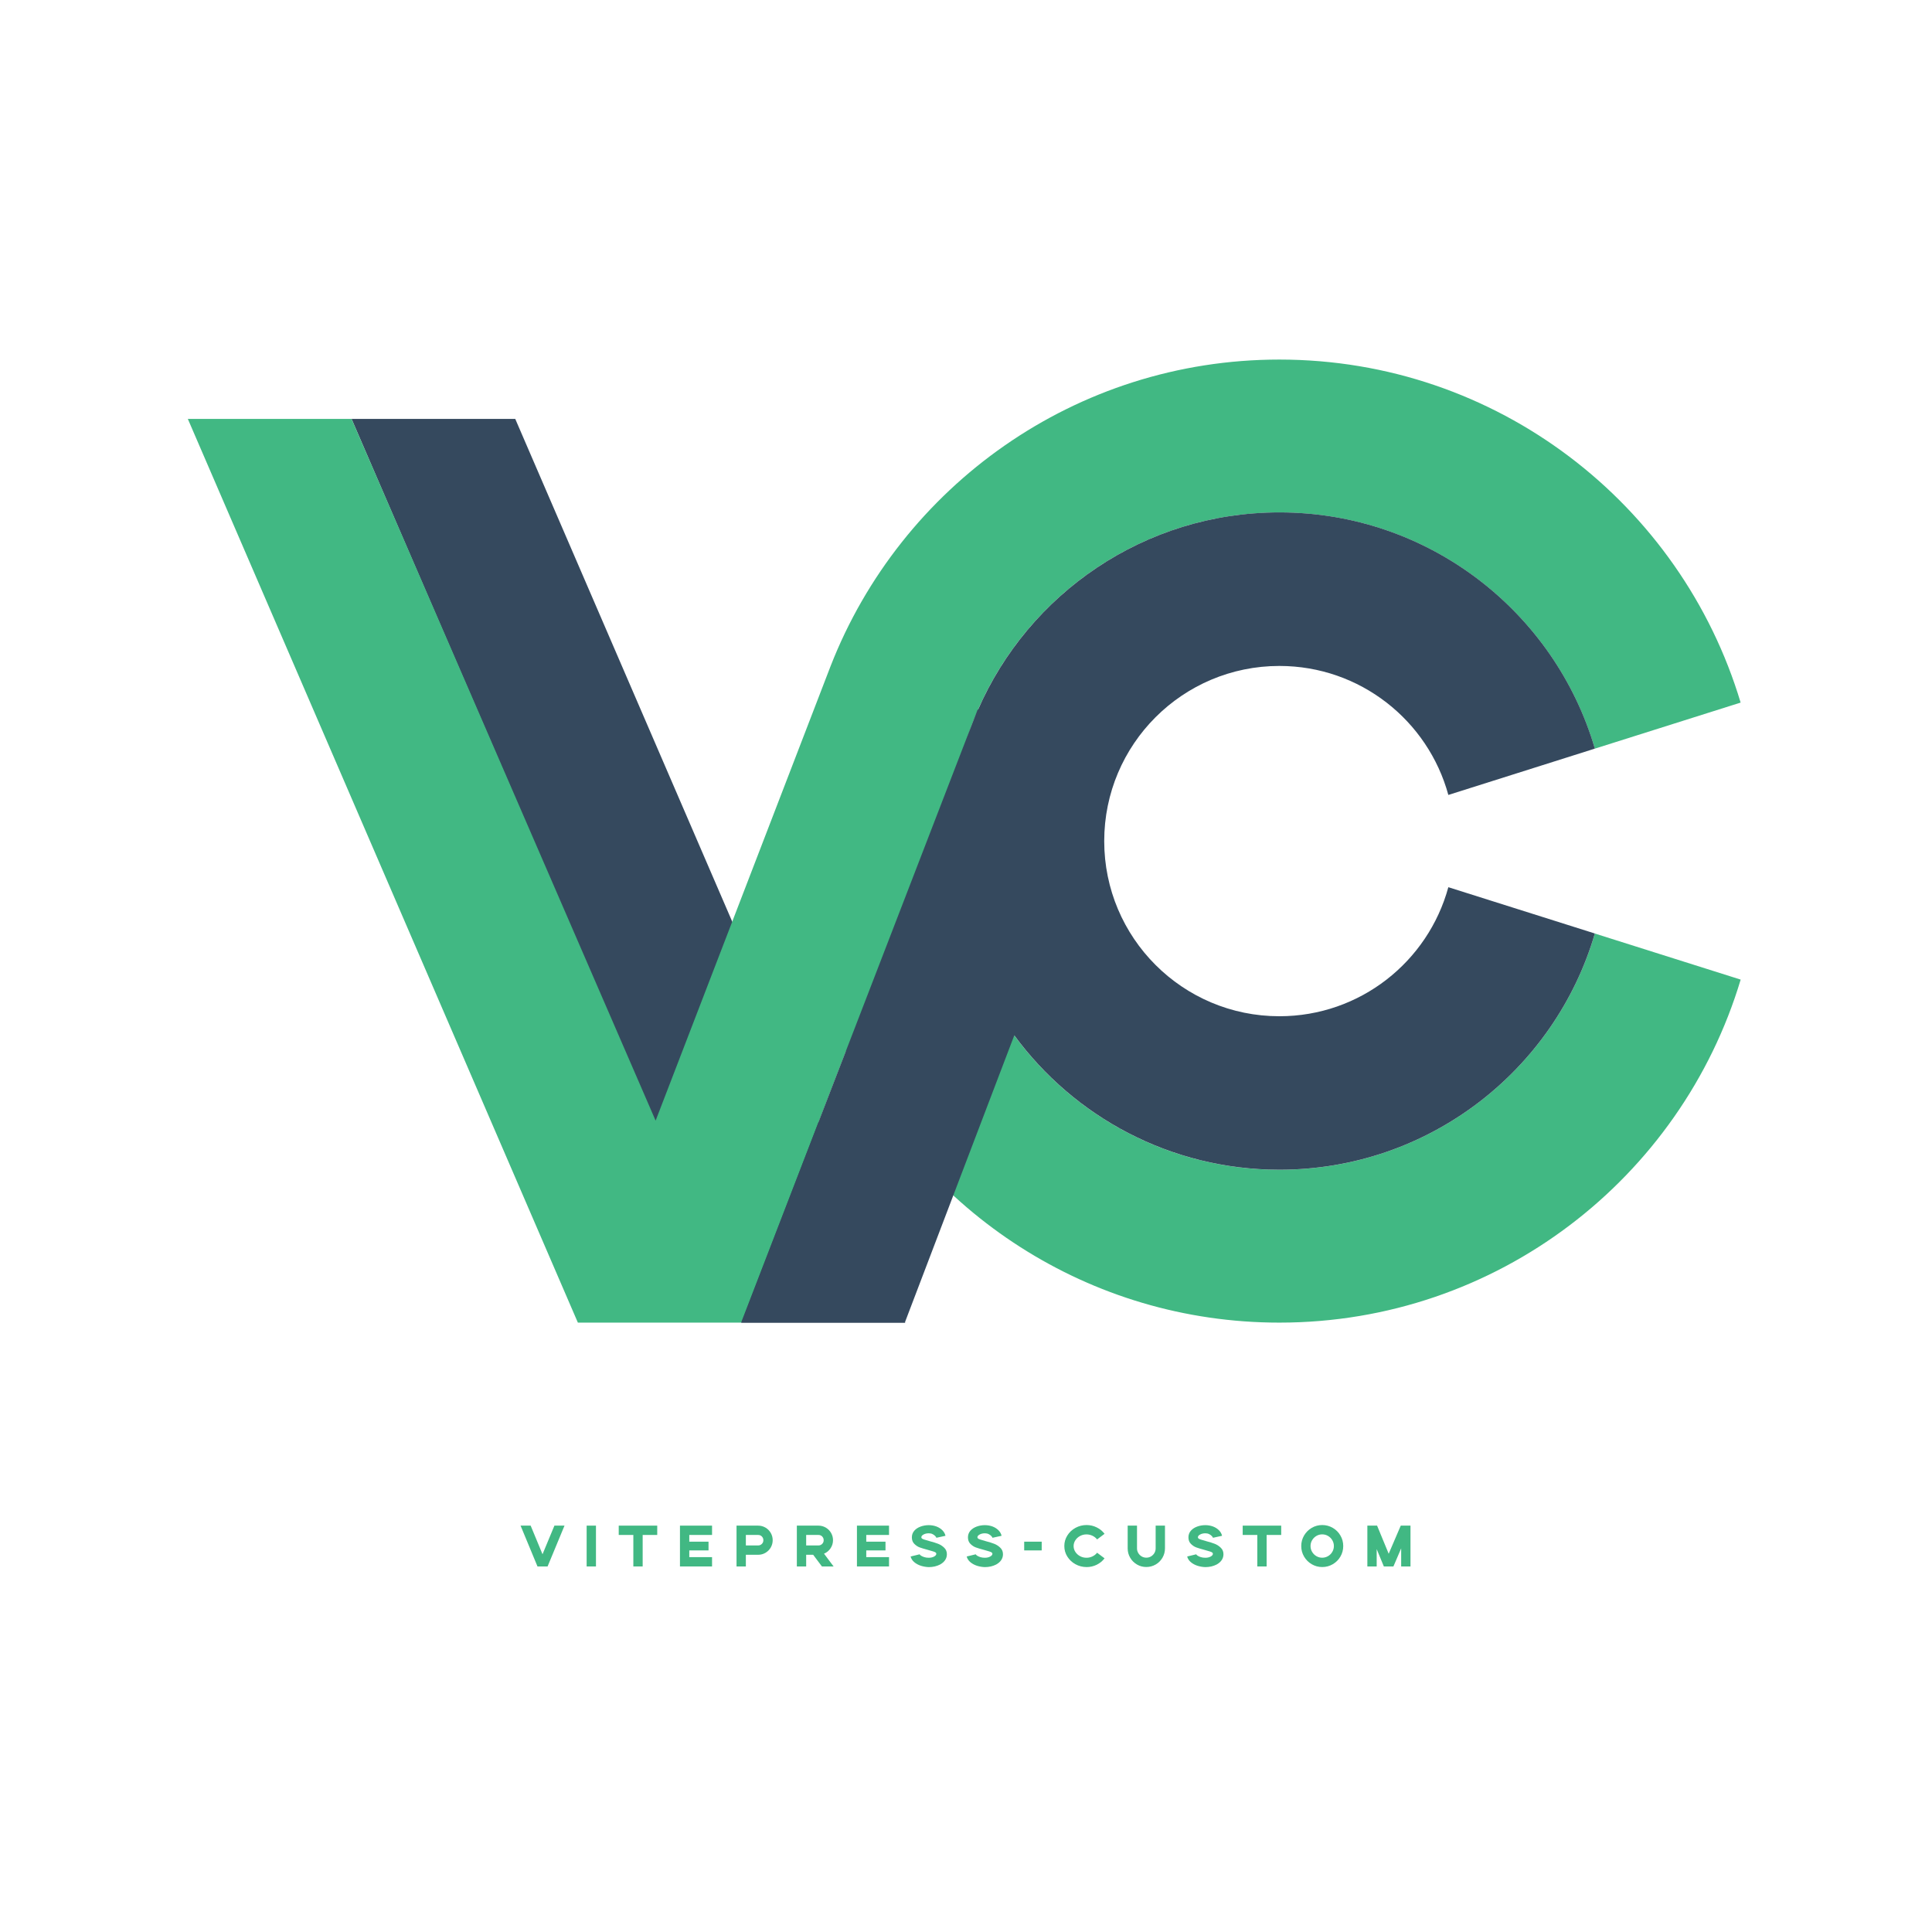
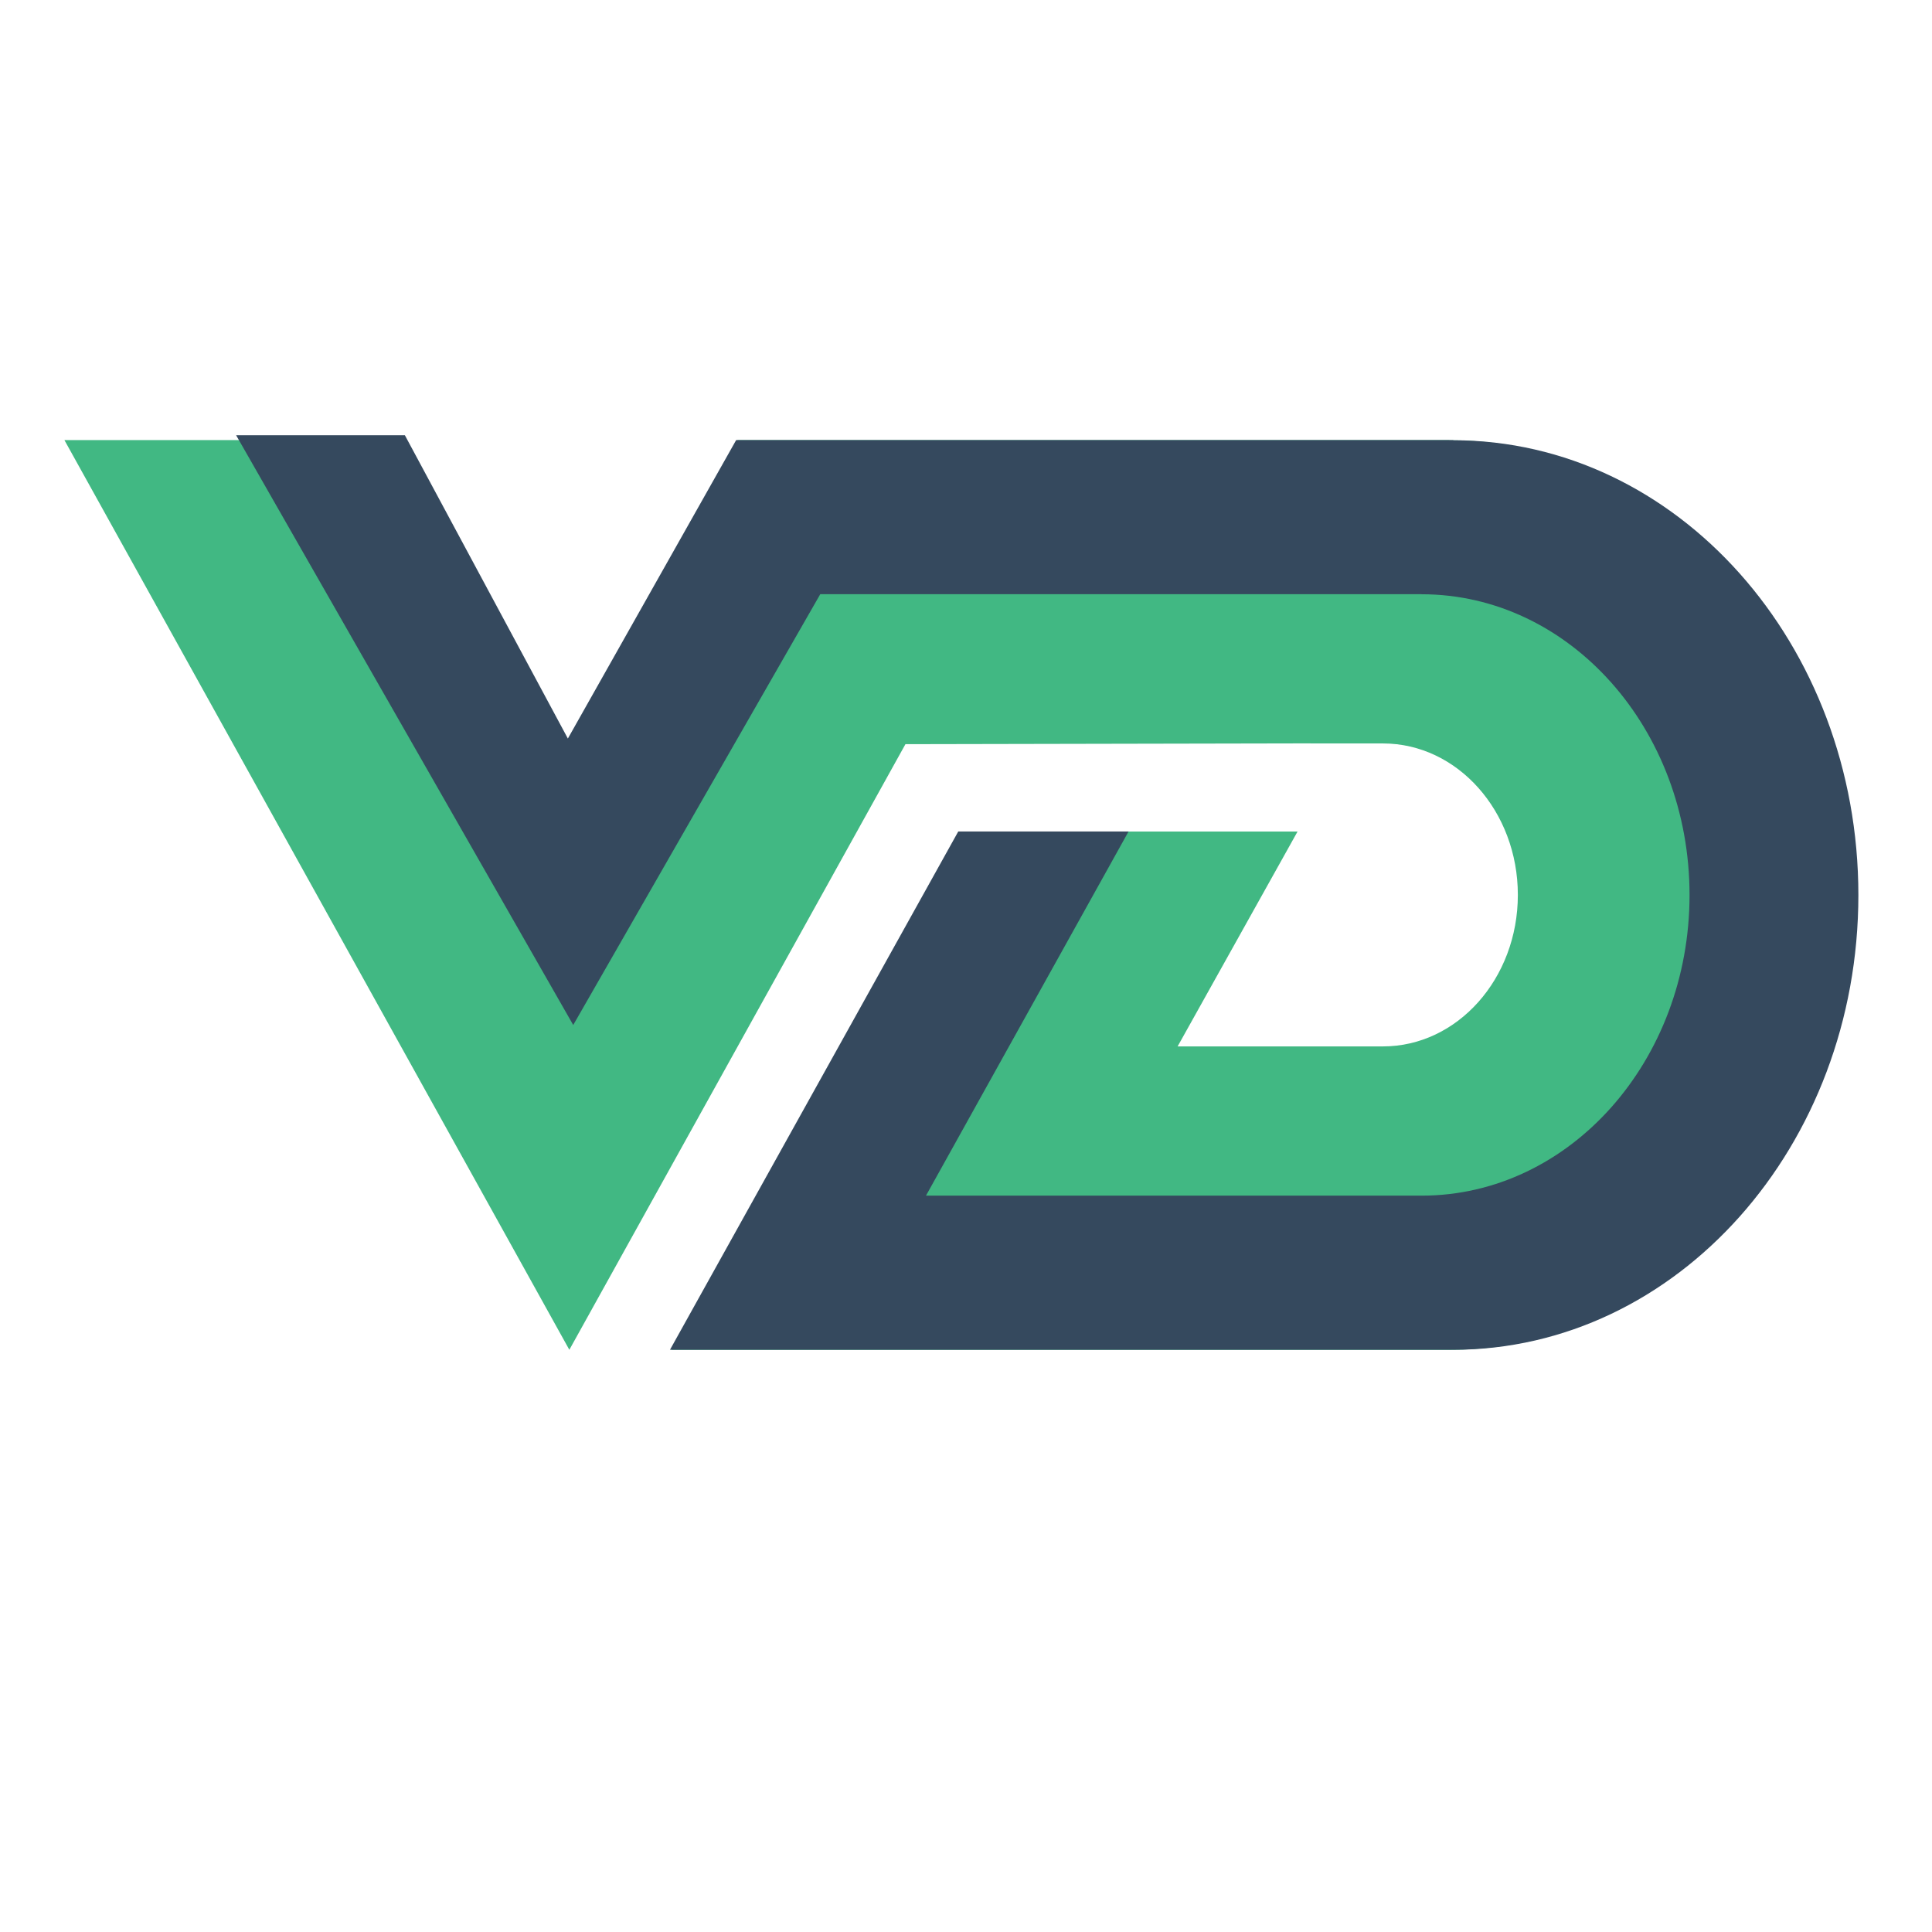
<svg xmlns="http://www.w3.org/2000/svg" width="360" height="360" viewBox="0 0 360 360" fill="none">
-   <path d="M96.01 78.058H65.508L138.179 246.451H168.688L96.01 78.058Z" fill="#35495E" />
-   <path d="M238.391 217.968C204.566 217.968 177.149 190.551 177.149 156.726C177.149 122.9 204.566 95.483 238.391 95.483C266.232 95.483 289.729 114.062 297.171 139.501L324.341 130.917C313.253 93.944 278.969 67 238.385 67C200.345 67 167.833 90.675 154.781 124.09L122.166 208.815L65.501 78.058H35L107.678 246.451H138.152H138.179L138.166 246.417L157.627 195.86C172.163 225.807 202.869 246.451 238.391 246.451C278.976 246.451 313.26 219.507 324.348 182.534L297.178 173.95C289.735 199.389 266.232 217.968 238.391 217.968Z" fill="#41B883" />
-   <path d="M238.391 189.361C220.367 189.361 205.756 174.75 205.756 156.726C205.756 138.701 220.367 124.09 238.391 124.09C253.44 124.09 266.102 134.275 269.878 148.127L297.178 139.495C289.735 114.062 266.239 95.477 238.398 95.477C213.267 95.477 191.678 110.614 182.232 132.271L182.184 132.169L138.097 246.451H168.599L188.997 192.918C200.14 208.104 218.116 217.961 238.398 217.961C266.239 217.961 289.735 199.382 297.178 173.943L269.878 165.317C266.102 179.176 253.44 189.361 238.391 189.361Z" fill="#35495E" />
-   <path d="M97 284.279H98.881L101.091 289.614L103.307 284.279H105.188L102.035 291.885H100.153L97 284.279Z" fill="#41B883" />
-   <path d="M109.313 284.279H111.05V291.885H109.313V284.279Z" fill="#41B883" />
-   <path d="M118.007 286.016H115.291V284.279H122.467V286.016H119.751V291.885H118.014V286.016H118.007Z" fill="#41B883" />
-   <path d="M126.701 284.279H132.68V286.016H128.438V287.268H132.023V288.896H128.438V290.148H132.68V291.885H126.701V284.279Z" fill="#41B883" />
-   <path d="M137.242 284.279H141.264C141.757 284.279 142.208 284.402 142.626 284.641C143.043 284.881 143.371 285.216 143.617 285.633C143.857 286.05 143.98 286.502 143.98 286.994C143.98 287.487 143.857 287.938 143.617 288.355C143.378 288.773 143.043 289.101 142.626 289.347C142.208 289.594 141.757 289.71 141.264 289.71H138.98V291.885H137.242V284.279ZM141.264 287.972C141.538 287.972 141.771 287.877 141.962 287.685C142.154 287.494 142.243 287.261 142.243 286.994C142.243 286.721 142.147 286.488 141.962 286.297C141.771 286.105 141.545 286.016 141.264 286.016H138.98V287.972H141.264V287.972Z" fill="#41B883" />
-   <path d="M148.481 284.279H152.503C152.996 284.279 153.447 284.402 153.864 284.641C154.282 284.881 154.61 285.216 154.856 285.633C155.096 286.05 155.219 286.502 155.219 286.994C155.219 287.555 155.061 288.055 154.754 288.513C154.446 288.964 154.042 289.299 153.543 289.505L155.328 291.885H153.153L151.525 289.71H150.218V291.885H148.481V284.279V284.279ZM152.503 287.972C152.777 287.972 153.009 287.877 153.201 287.685C153.392 287.494 153.481 287.261 153.481 286.994C153.481 286.721 153.385 286.488 153.201 286.297C153.009 286.105 152.784 286.016 152.503 286.016H150.218V287.972H152.503V287.972Z" fill="#41B883" />
-   <path d="M159.679 284.279H165.657V286.016H161.416V287.268H165V288.896H161.416V290.148H165.657V291.885H159.679V284.279Z" fill="#41B883" />
-   <path d="M171.608 291.762C171.123 291.605 170.705 291.379 170.357 291.085C170.008 290.791 169.782 290.435 169.679 290.031L171.362 289.621C171.376 289.682 171.465 289.771 171.615 289.874C171.773 289.977 171.971 290.066 172.224 290.148C172.477 290.23 172.758 290.264 173.065 290.264C173.455 290.264 173.79 290.189 174.057 290.038C174.331 289.888 174.468 289.717 174.468 289.525C174.468 289.429 174.427 289.354 174.351 289.293C174.276 289.231 174.132 289.163 173.914 289.094C173.702 289.019 173.339 288.916 172.833 288.78C172.231 288.622 171.745 288.472 171.383 288.342C171.02 288.212 170.678 287.986 170.37 287.678C170.062 287.37 169.912 286.967 169.912 286.467C169.912 285.989 170.062 285.578 170.357 285.236C170.651 284.894 171.047 284.634 171.533 284.456C172.019 284.279 172.532 284.19 173.065 284.19C173.578 284.19 174.057 284.279 174.502 284.443C174.946 284.614 175.316 284.853 175.61 285.154C175.904 285.455 176.096 285.797 176.178 286.173L174.481 286.543C174.461 286.454 174.386 286.344 174.262 286.214C174.139 286.078 173.975 285.961 173.77 285.859C173.565 285.756 173.332 285.708 173.072 285.708C172.689 285.708 172.361 285.783 172.087 285.934C171.814 286.084 171.677 286.255 171.677 286.447C171.677 286.543 171.718 286.618 171.793 286.68C171.868 286.741 172.012 286.81 172.231 286.878C172.443 286.953 172.799 287.056 173.298 287.193C173.879 287.343 174.379 287.5 174.789 287.658C175.206 287.815 175.583 288.054 175.925 288.383C176.267 288.704 176.438 289.115 176.438 289.614C176.438 290.011 176.328 290.373 176.109 290.702C175.89 291.03 175.569 291.304 175.159 291.529C174.871 291.68 174.543 291.796 174.18 291.885C173.818 291.967 173.448 292.008 173.072 292.008C172.58 291.995 172.094 291.912 171.608 291.762Z" fill="#41B883" />
-   <path d="M182.06 291.762C181.575 291.605 181.158 291.379 180.809 291.085C180.46 290.791 180.234 290.435 180.131 290.031L181.814 289.621C181.828 289.682 181.917 289.771 182.067 289.874C182.225 289.977 182.423 290.066 182.676 290.148C182.929 290.23 183.21 290.264 183.517 290.264C183.907 290.264 184.243 290.189 184.509 290.038C184.783 289.888 184.92 289.717 184.92 289.525C184.92 289.429 184.879 289.354 184.803 289.293C184.728 289.231 184.585 289.163 184.366 289.094C184.154 289.019 183.791 288.916 183.285 288.78C182.683 288.622 182.197 288.472 181.835 288.342C181.472 288.212 181.13 287.986 180.822 287.678C180.515 287.37 180.364 286.967 180.364 286.467C180.364 285.989 180.515 285.578 180.809 285.236C181.103 284.894 181.5 284.634 181.985 284.456C182.471 284.279 182.984 284.19 183.517 284.19C184.031 284.19 184.509 284.279 184.954 284.443C185.399 284.614 185.768 284.853 186.062 285.154C186.356 285.455 186.548 285.797 186.63 286.173L184.933 286.543C184.913 286.454 184.838 286.344 184.715 286.214C184.591 286.078 184.427 285.961 184.222 285.859C184.017 285.756 183.784 285.708 183.524 285.708C183.141 285.708 182.813 285.783 182.539 285.934C182.266 286.084 182.129 286.255 182.129 286.447C182.129 286.543 182.17 286.618 182.245 286.68C182.32 286.741 182.464 286.81 182.683 286.878C182.895 286.953 183.251 287.056 183.75 287.193C184.331 287.343 184.831 287.5 185.241 287.658C185.659 287.815 186.035 288.054 186.377 288.383C186.719 288.704 186.89 289.115 186.89 289.614C186.89 290.011 186.78 290.373 186.561 290.702C186.343 291.03 186.021 291.304 185.611 291.529C185.323 291.68 184.995 291.796 184.632 291.885C184.27 291.967 183.901 292.008 183.524 292.008C183.032 291.995 182.546 291.912 182.06 291.762Z" fill="#41B883" />
-   <path d="M190.844 287.268H194.106V288.896H190.844V287.268Z" fill="#41B883" />
-   <path d="M200.393 291.468C199.757 291.119 199.257 290.64 198.881 290.045C198.505 289.45 198.32 288.793 198.32 288.082C198.32 287.37 198.505 286.721 198.881 286.119C199.257 285.517 199.757 285.045 200.393 284.696C201.029 284.347 201.72 284.169 202.465 284.169C203.129 284.169 203.765 284.313 204.353 284.607C204.948 284.894 205.434 285.298 205.817 285.804L204.429 286.851C204.203 286.563 203.916 286.331 203.567 286.166C203.218 286.002 202.848 285.913 202.459 285.913C202.021 285.913 201.624 286.009 201.255 286.208C200.885 286.406 200.598 286.666 200.379 287.001C200.16 287.336 200.051 287.699 200.051 288.089C200.051 288.479 200.16 288.841 200.379 289.176C200.598 289.511 200.885 289.771 201.255 289.97C201.617 290.168 202.021 290.264 202.459 290.264C202.848 290.264 203.218 290.182 203.567 290.011C203.916 289.847 204.203 289.614 204.429 289.327L205.817 290.373C205.434 290.88 204.942 291.276 204.353 291.57C203.758 291.858 203.129 292.001 202.465 292.001C201.713 291.995 201.022 291.817 200.393 291.468Z" fill="#41B883" />
-   <path d="M211.857 291.522C211.324 291.208 210.899 290.791 210.592 290.257C210.277 289.723 210.126 289.142 210.126 288.513V284.272H211.864V288.513C211.864 288.827 211.939 289.115 212.097 289.381C212.254 289.648 212.466 289.86 212.733 290.018C212.999 290.175 213.294 290.25 213.601 290.25C213.916 290.25 214.203 290.175 214.47 290.018C214.737 289.86 214.949 289.648 215.106 289.381C215.264 289.115 215.339 288.821 215.339 288.513V284.272H217.076V288.513C217.076 289.142 216.919 289.723 216.611 290.257C216.297 290.791 215.879 291.215 215.346 291.522C214.812 291.83 214.231 291.988 213.601 291.988C212.972 291.988 212.391 291.837 211.857 291.522Z" fill="#41B883" />
-   <path d="M223.144 291.762C222.658 291.605 222.241 291.379 221.892 291.085C221.543 290.791 221.317 290.435 221.215 290.031L222.898 289.621C222.911 289.682 223 289.771 223.151 289.874C223.308 289.977 223.506 290.066 223.759 290.148C224.013 290.23 224.293 290.264 224.601 290.264C224.991 290.264 225.326 290.189 225.593 290.038C225.866 289.888 226.003 289.717 226.003 289.525C226.003 289.429 225.962 289.354 225.887 289.293C225.812 289.231 225.668 289.163 225.449 289.094C225.237 289.019 224.874 288.916 224.368 288.78C223.766 288.622 223.281 288.472 222.918 288.342C222.556 288.212 222.214 287.986 221.906 287.678C221.598 287.37 221.447 286.967 221.447 286.467C221.447 285.989 221.598 285.578 221.892 285.236C222.186 284.894 222.583 284.634 223.069 284.456C223.554 284.279 224.067 284.19 224.601 284.19C225.114 284.19 225.593 284.279 226.037 284.443C226.482 284.614 226.851 284.853 227.145 285.154C227.44 285.455 227.631 285.797 227.713 286.173L226.017 286.543C225.996 286.454 225.921 286.344 225.798 286.214C225.675 286.078 225.511 285.961 225.305 285.859C225.1 285.756 224.868 285.708 224.608 285.708C224.225 285.708 223.896 285.783 223.623 285.934C223.349 286.084 223.212 286.255 223.212 286.447C223.212 286.543 223.253 286.618 223.329 286.68C223.404 286.741 223.547 286.81 223.766 286.878C223.978 286.953 224.334 287.056 224.833 287.193C225.415 287.343 225.914 287.5 226.325 287.658C226.742 287.815 227.118 288.054 227.46 288.383C227.802 288.704 227.973 289.115 227.973 289.614C227.973 290.011 227.864 290.373 227.645 290.702C227.426 291.03 227.104 291.304 226.694 291.529C226.407 291.68 226.078 291.796 225.716 291.885C225.353 291.967 224.984 292.008 224.608 292.008C224.115 291.995 223.63 291.912 223.144 291.762Z" fill="#41B883" />
-   <path d="M234.273 286.016H231.558V284.279H238.733V286.016H236.017V291.885H234.28V286.016H234.273Z" fill="#41B883" />
-   <path d="M244.417 291.468C243.822 291.119 243.344 290.64 242.995 290.045C242.646 289.45 242.468 288.793 242.468 288.082C242.468 287.37 242.646 286.721 242.995 286.119C243.344 285.523 243.822 285.045 244.417 284.696C245.013 284.347 245.669 284.169 246.381 284.169C247.092 284.169 247.742 284.347 248.344 284.696C248.946 285.045 249.418 285.523 249.767 286.119C250.116 286.714 250.293 287.37 250.293 288.082C250.293 288.793 250.116 289.443 249.767 290.045C249.418 290.647 248.939 291.119 248.344 291.468C247.749 291.817 247.092 291.995 246.381 291.995C245.669 291.995 245.013 291.817 244.417 291.468ZM247.461 289.963C247.797 289.765 248.057 289.505 248.255 289.169C248.453 288.834 248.549 288.472 248.549 288.082C248.549 287.692 248.453 287.329 248.255 286.994C248.057 286.659 247.797 286.399 247.461 286.201C247.126 286.002 246.764 285.907 246.374 285.907C245.984 285.907 245.621 286.002 245.286 286.201C244.951 286.399 244.691 286.659 244.493 286.994C244.294 287.329 244.199 287.692 244.199 288.082C244.199 288.472 244.294 288.834 244.493 289.169C244.691 289.505 244.951 289.765 245.286 289.963C245.621 290.161 245.984 290.257 246.374 290.257C246.764 290.257 247.133 290.154 247.461 289.963Z" fill="#41B883" />
-   <path d="M254.788 284.279H256.6L258.762 289.518L261.012 284.279H262.825V291.885H261.088V288.513L259.644 291.885H257.859L256.525 288.65V291.885H254.788V284.279V284.279Z" fill="#41B883" />
+   <path d="M270.046 82.034V82H200.167H193.118H137.448L106.088 138.513L74.72 82H12L106.088 251.514L168.714 138.667L241.604 138.522L257.679 138.53C271.573 138.53 282.829 151.168 282.829 166.757C282.829 182.346 271.573 194.984 257.679 194.984H219.431L241.782 154.941H178.842L125.123 251.522H270.055C311.763 251.522 345.566 213.576 345.566 166.783C345.557 119.981 311.746 82.034 270.046 82.034Z" fill="#41B883" />
+   <path d="M270.771 82.034V82H169.312H157.665H137.173L105.813 137.616L75.445 81.103H44L106.813 190.996L152.847 110.714H264.893V110.731C292.461 110.731 314.821 135.827 314.821 166.765C314.821 197.704 292.469 222.791 264.893 222.791H172.544L210.291 154.932H178.559L151.699 203.223L124.839 251.514H270.771C312.48 251.514 346.282 213.567 346.282 166.774C346.282 119.981 312.471 82.034 270.771 82.034Z" fill="#35495E" />
</svg>
